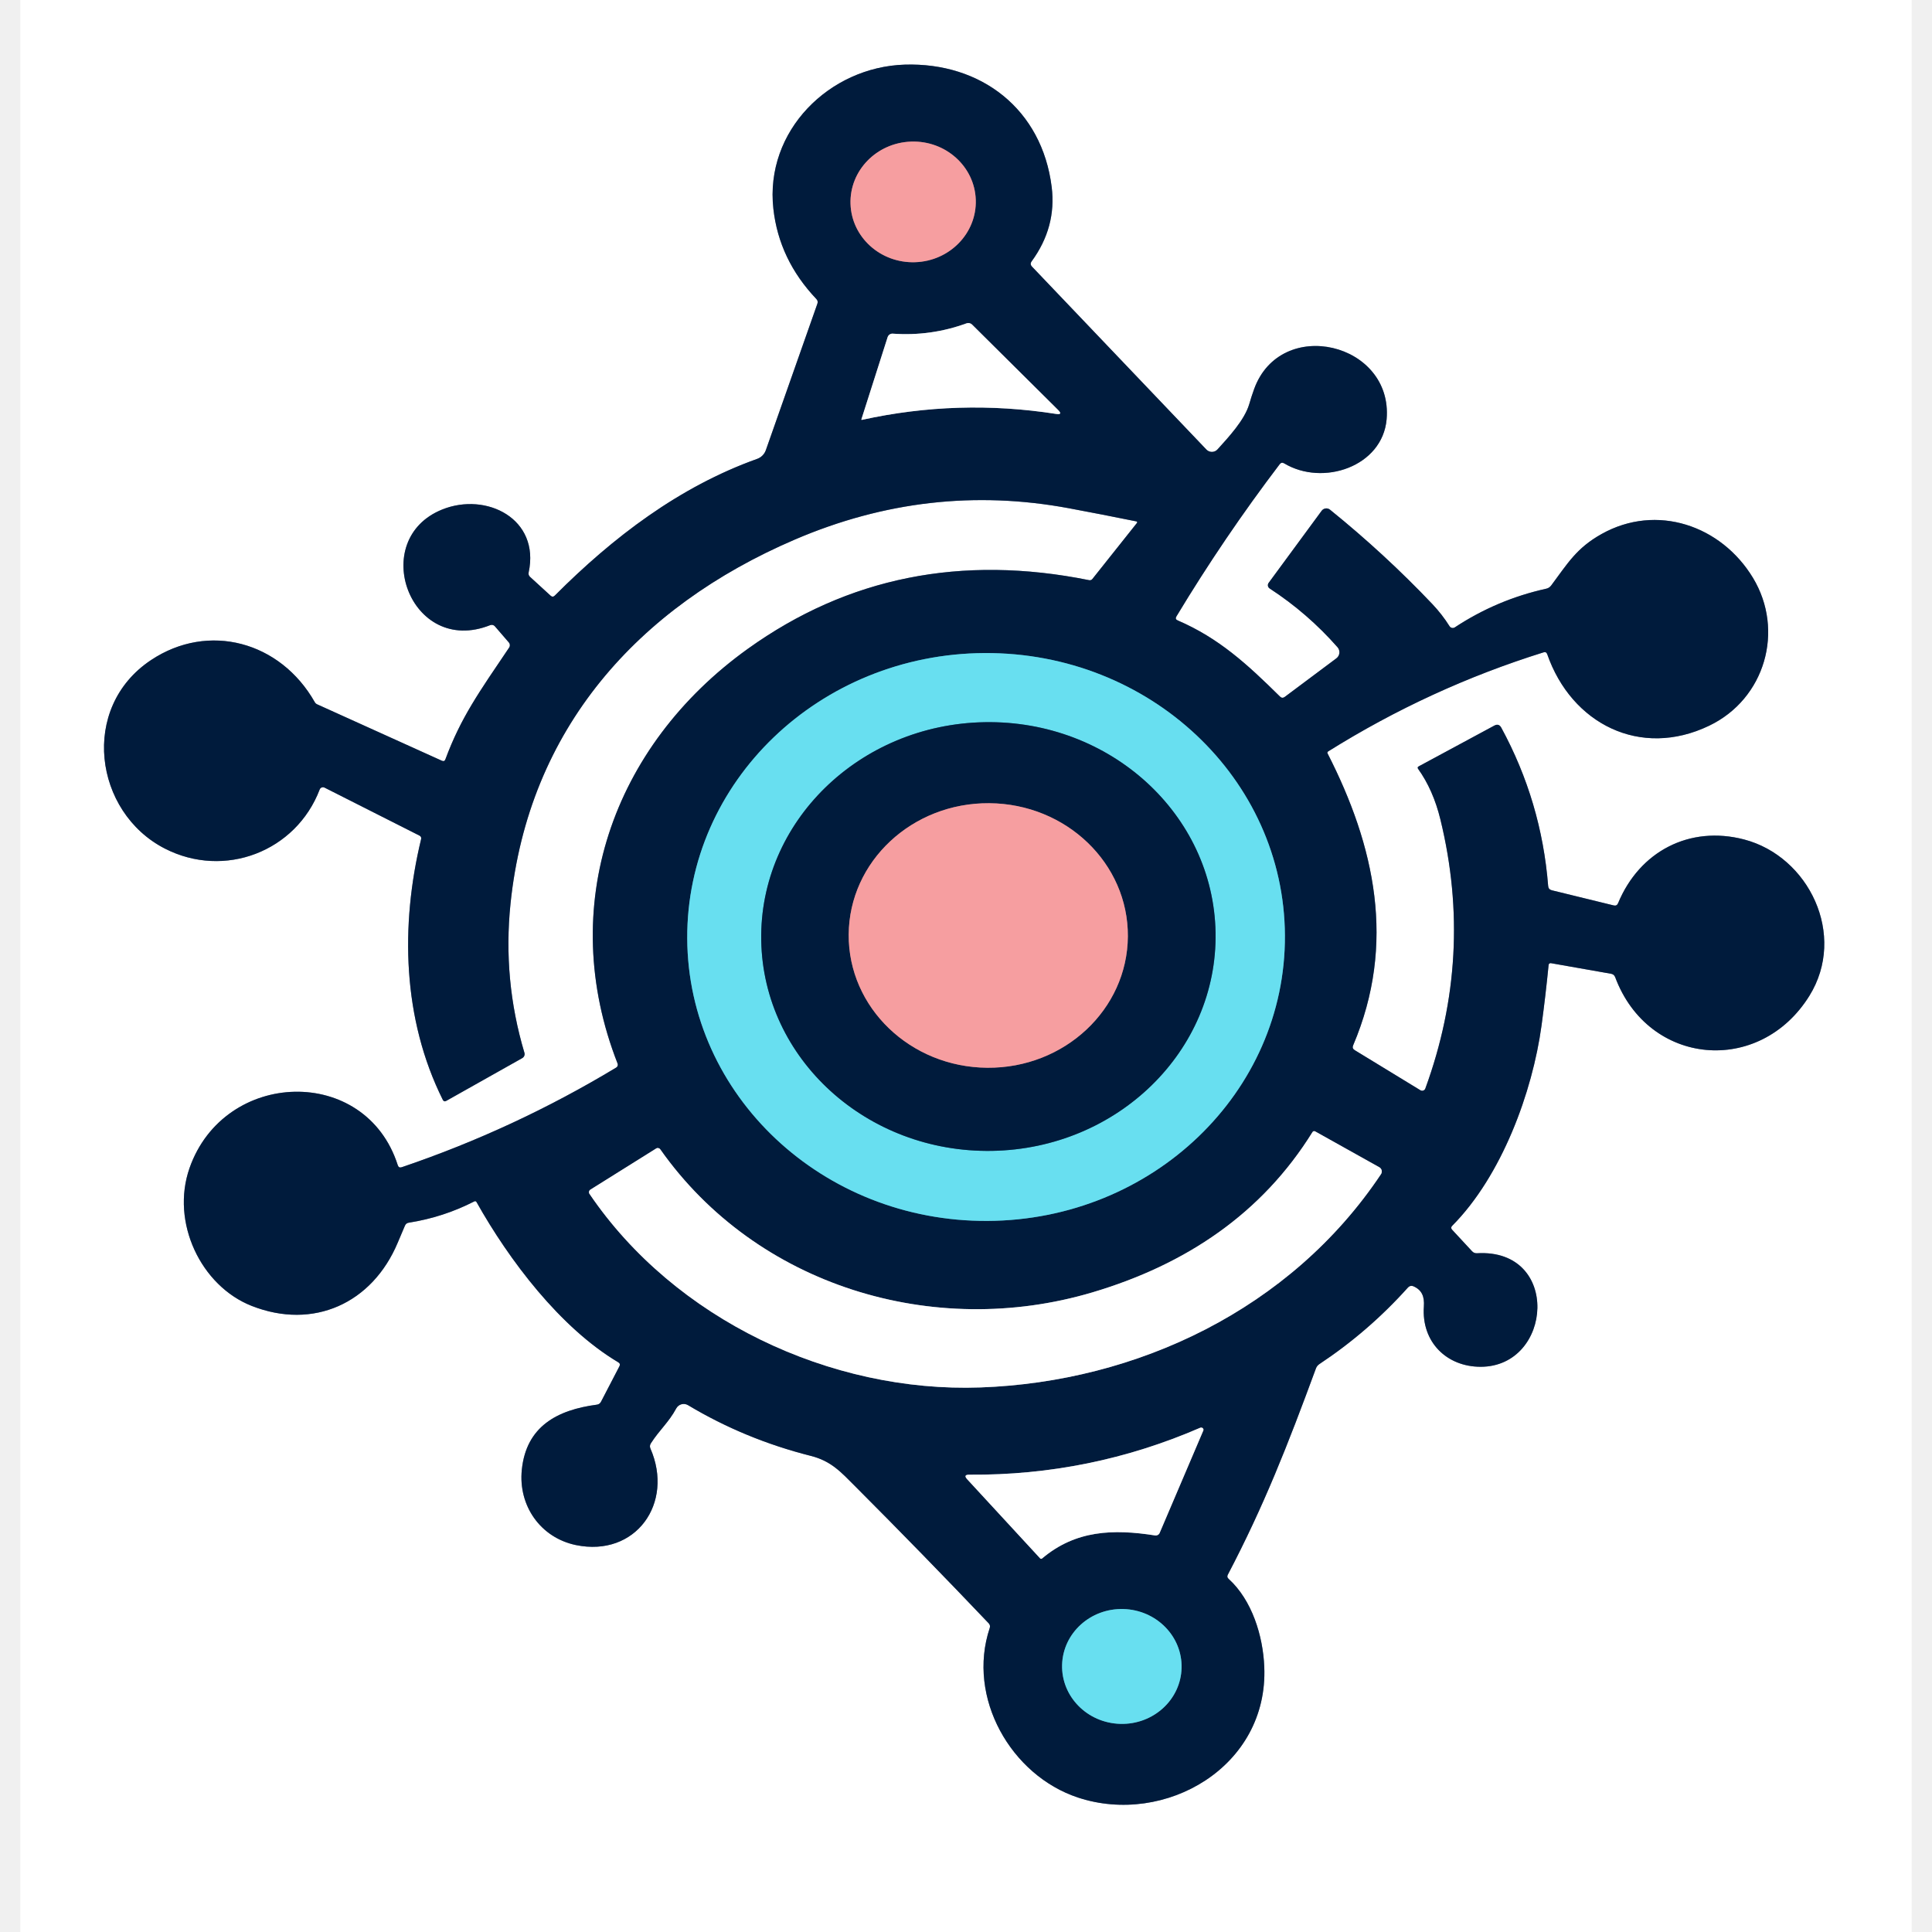
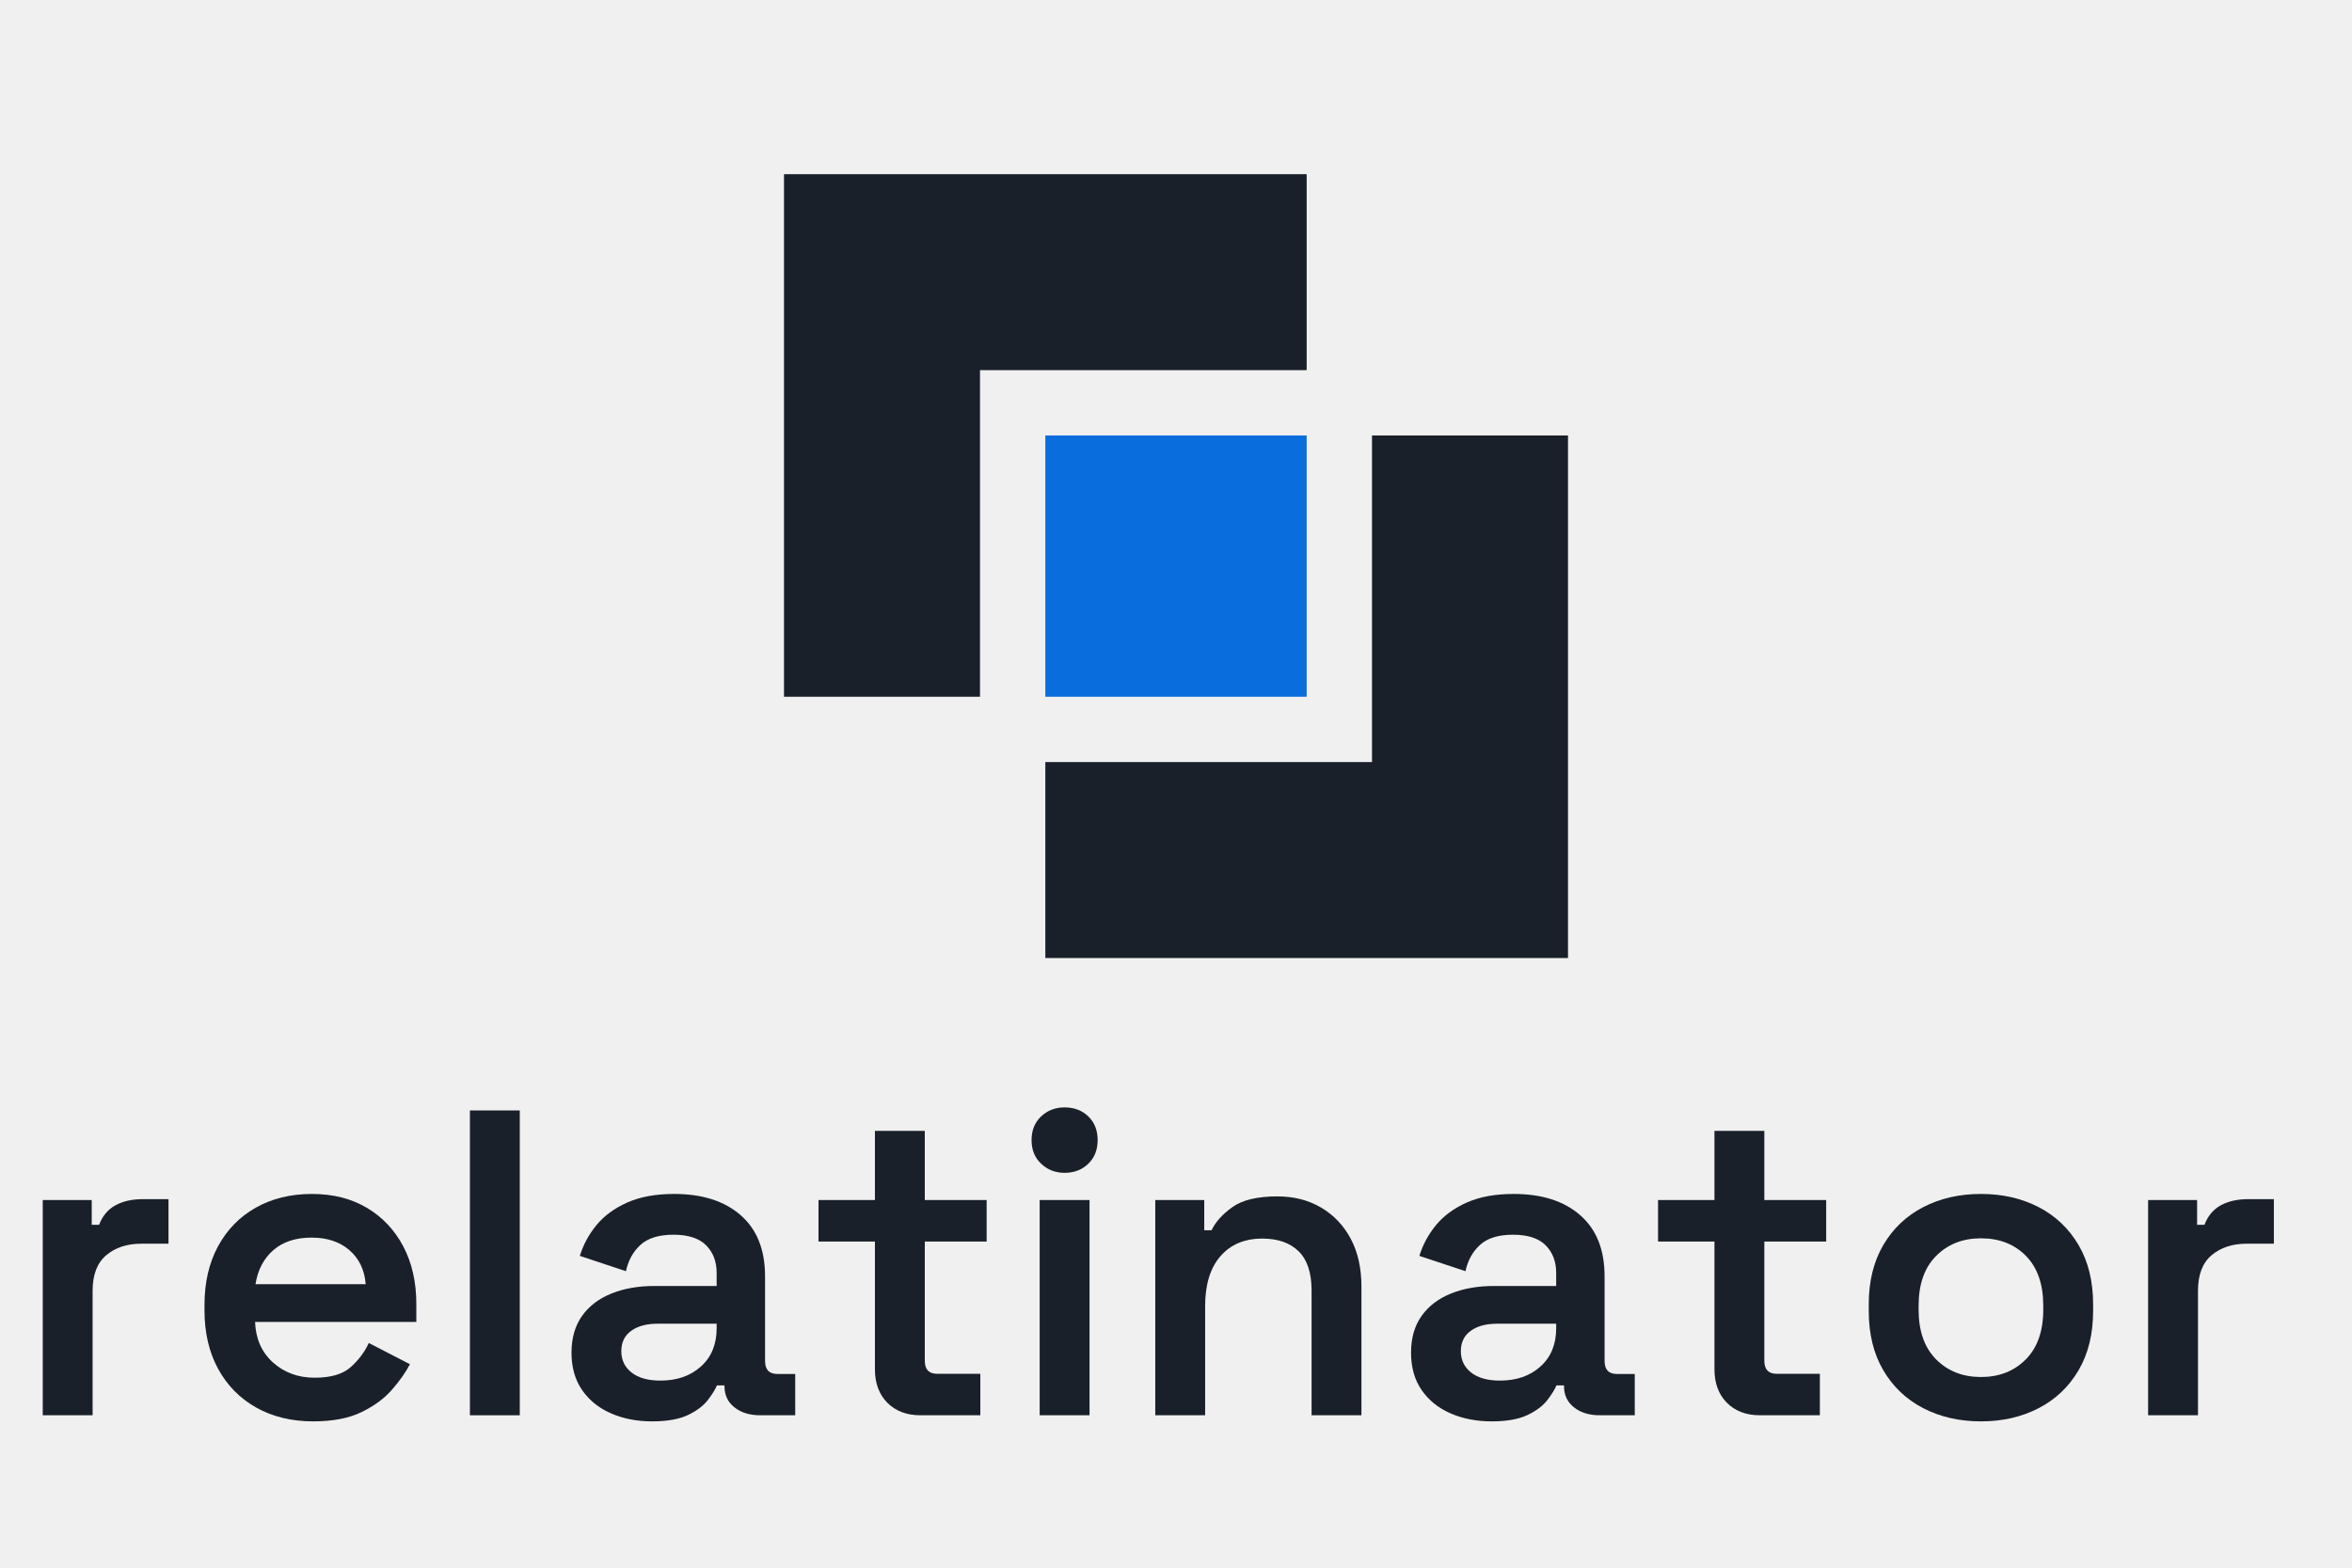
- <svg xmlns="http://www.w3.org/2000/svg" width="160px" height="160px" version="1.1" viewBox="0.00 0.00 326.00 333.00">
-   <g stroke-width="2.00" fill="none" stroke-linecap="butt">
-     <path stroke="#808d9e" vector-effect="non-scaling-stroke" d="   M 208.13 271.41   C 214.36 259.52 218.43 249.13 223.32 235.85   A 1.50 1.49 -6.6 0 1 223.90 235.12   Q 232.39 229.49 239.20 221.89   A 0.79 0.78 -57.1 0 1 240.09 221.69   C 241.58 222.33 242.04 223.47 241.92 225.18   C 241.48 231.31 245.85 235.59 251.73 235.58   C 264.14 235.54 265.55 215.17 251.08 216.01   Q 250.57 216.04 250.22 215.66   L 246.79 211.96   Q 246.47 211.62 246.80 211.28   C 255.35 202.67 260.64 188.22 262.20 176.75   Q 262.90 171.60 263.42 166.31   A 0.34 0.33 7.1 0 1 263.81 166.01   L 274.19 167.84   Q 274.70 167.93 274.89 168.42   C 280.62 183.77 299.78 185.44 308.36 171.65   C 314.88 161.16 308.26 147.60 297.11 144.69   C 287.73 142.24 279.10 146.72 275.39 155.68   Q 275.18 156.19 274.64 156.06   L 263.97 153.45   Q 263.38 153.30 263.34 152.70   Q 262.19 138.17 255.26 125.42   Q 254.84 124.65 254.07 125.06   L 241.03 132.09   Q 240.73 132.25 240.93 132.53   Q 243.53 136.16 244.77 141.25   Q 250.51 164.78 242.17 187.62   A 0.58 0.58 0.0 0 1 241.33 187.92   L 229.99 181.00   Q 229.50 180.70 229.73 180.17   C 237.19 162.61 233.46 145.80 225.33 129.88   Q 225.21 129.65 225.43 129.51   Q 242.90 118.58 262.54 112.44   Q 263.02 112.29 263.18 112.76   C 267.35 124.74 279.21 130.79 291.08 125.09   C 300.75 120.46 304.11 108.66 298.65 99.61   C 293.18 90.56 282.04 86.73 272.55 92.04   C 268.21 94.47 266.71 97.10 263.85 100.93   Q 263.52 101.36 263.00 101.47   Q 254.51 103.35 247.26 108.13   A 0.66 0.65 57.0 0 1 246.34 107.93   Q 245.09 105.93 243.38 104.12   Q 235.19 95.49 225.74 87.85   A 1.00 1.00 0.0 0 0 224.30 88.04   L 215.16 100.47   A 0.67 0.67 0.0 0 0 215.34 101.43   Q 221.88 105.69 227.04 111.56   A 1.31 1.31 0.0 0 1 226.84 113.47   L 217.94 120.12   Q 217.50 120.44 217.12 120.06   C 211.48 114.49 206.59 109.99 199.48 106.93   Q 198.99 106.72 199.26 106.26   Q 207.46 92.65 217.07 80.01   Q 217.39 79.60 217.83 79.86   C 224.52 83.88 234.79 80.42 235.50 72.26   C 236.63 59.08 217.25 54.43 212.66 67.06   Q 212.20 68.33 211.82 69.65   C 211.01 72.42 208.21 75.40 206.36 77.45   A 1.31 1.31 0.0 0 1 204.43 77.48   L 174.38 45.96   Q 173.96 45.52 174.32 45.04   Q 178.62 39.15 177.77 32.24   C 176.10 18.79 165.58 10.73 152.43 11.14   C 139.45 11.55 128.29 22.55 129.80 36.00   Q 130.78 44.77 137.21 51.54   Q 137.55 51.90 137.38 52.36   L 128.50 77.59   A 2.46 2.44 -89.9 0 1 127.01 79.09   C 113.57 83.90 102.18 92.58 92.13 102.65   Q 91.77 103.01 91.40 102.67   L 87.87 99.44   Q 87.52 99.12 87.62 98.66   C 89.61 89.42 80.34 84.77 72.74 87.81   C 59.84 92.98 67.19 113.23 80.99 107.75   A 0.72 0.71 -30.8 0 1 81.80 107.95   L 84.20 110.73   A 0.72 0.72 0.0 0 1 84.26 111.61   C 79.04 119.35 75.95 123.66 73.27 130.87   Q 73.11 131.32 72.66 131.12   L 51.17 121.40   A 0.90 0.85 -1.5 0 1 50.76 121.03   C 44.84 110.58 32.44 107.18 22.53 113.77   C 10.19 121.97 12.71 140.01 24.91 146.26   C 35.19 151.53 47.52 146.77 51.60 136.08   A 0.61 0.60 23.1 0 1 52.43 135.75   L 68.79 144.02   Q 69.18 144.22 69.08 144.64   C 65.49 159.51 65.87 175.63 72.82 189.56   Q 73.03 189.97 73.43 189.74   L 86.51 182.38   A 0.80 0.79 -22.7 0 0 86.89 181.46   Q 83.14 168.90 84.49 155.77   C 87.59 125.69 106.39 104.62 133.52 92.99   Q 156.56 83.11 180.73 87.60   Q 186.57 88.69 192.38 89.87   A 0.16 0.16 0.0 0 1 192.47 90.13   L 184.78 99.80   A 0.56 0.55 24.5 0 1 184.23 100.00   Q 151.20 93.33 125.41 111.82   C 101.99 128.62 92.37 156.32 102.95 183.32   A 0.56 0.55 64.0 0 1 102.72 184.00   Q 85.17 194.59 65.75 201.18   Q 65.23 201.36 65.06 200.83   C 59.53 183.49 35.16 184.26 29.17 201.32   C 25.89 210.69 31.14 221.65 39.89 225.09   C 50.50 229.26 60.66 224.67 65.06 214.17   Q 65.67 212.73 66.29 211.27   Q 66.48 210.81 66.97 210.74   Q 72.91 209.81 78.24 207.08   Q 78.50 206.95 78.64 207.20   C 84.26 217.21 93.04 228.84 103.07 234.81   Q 103.49 235.06 103.26 235.50   L 100.08 241.62   Q 99.85 242.05 99.37 242.11   C 92.55 243.01 87.20 245.85 86.44 253.33   C 85.81 259.53 89.66 265.04 95.77 266.31   C 106.07 268.43 112.72 259.10 108.61 249.67   Q 108.41 249.21 108.68 248.78   C 110.18 246.44 111.75 245.18 113.06 242.75   A 1.46 1.46 0.0 0 1 115.10 242.20   Q 124.88 248.06 136.23 250.93   C 139.77 251.82 141.45 253.73 143.86 256.14   Q 155.53 267.83 166.90 279.78   Q 167.24 280.14 167.09 280.60   C 163.08 292.62 170.77 306.00 182.28 309.82   C 197.29 314.79 215.15 304.53 214.41 287.28   C 214.19 281.96 212.31 275.81 208.26 272.13   Q 207.91 271.82 208.13 271.41" />
-     <path stroke="#7b5d6e" vector-effect="non-scaling-stroke" d="   M 164.684 34.442   A 10.80 10.40 -1.9 0 0 153.545 24.406   A 10.80 10.40 -1.9 0 0 143.096 35.158   A 10.80 10.40 -1.9 0 0 154.235 45.194   A 10.80 10.40 -1.9 0 0 164.684 34.442" />
-     <path stroke="#808d9e" vector-effect="non-scaling-stroke" d="   M 145.05 72.37   Q 161.67 68.71 178.51 71.34   Q 179.76 71.54 178.86 70.65   L 164.04 55.94   A 0.92 0.90 57.0 0 0 163.10 55.73   Q 156.93 57.98 150.38 57.51   A 0.88 0.86 -79.0 0 0 149.49 58.12   L 144.97 72.28   A 0.07 0.07 0.0 0 0 145.05 72.37" />
-     <path stroke="#347d96" vector-effect="non-scaling-stroke" d="   M 217.969 161.23   A 51.51 48.94 -0.3 0 0 166.204 112.561   A 51.51 48.94 -0.3 0 0 114.951 161.77   A 51.51 48.94 -0.3 0 0 166.716 210.439   A 51.51 48.94 -0.3 0 0 217.969 161.23" />
-     <path stroke="#808d9e" vector-effect="non-scaling-stroke" d="   M 184.77 222.76   C 157.41 230.88 126.93 221.69 110.30 198.10   A 0.52 0.52 0.0 0 0 109.59 197.96   L 98.26 205.05   A 0.52 0.51 -33.7 0 0 98.11 205.78   C 112.78 227.40 139.61 240.07 165.49 239.14   C 192.47 238.18 218.99 225.66 234.53 202.37   A 0.83 0.83 0.0 0 0 234.24 201.19   L 223.18 195.01   A 0.34 0.33 31.0 0 0 222.73 195.12   C 214.04 209.13 200.95 217.96 184.77 222.76" />
-     <path stroke="#808d9e" vector-effect="non-scaling-stroke" d="   M 196.37 264.23   L 203.90 246.57   A 0.40 0.37 -1.3 0 0 203.37 246.09   Q 184.35 254.33 163.56 254.18   Q 162.48 254.17 163.21 254.97   L 175.78 268.60   A 0.24 0.23 47.6 0 0 176.11 268.62   C 181.88 263.74 188.36 263.51 195.61 264.65   A 0.72 0.72 0.0 0 0 196.37 264.23" />
-     <path stroke="#347d96" vector-effect="non-scaling-stroke" d="   M 200.156 287.518   A 10.30 9.90 1.6 0 0 190.136 277.334   A 10.30 9.90 1.6 0 0 179.564 286.942   A 10.30 9.90 1.6 0 0 189.584 297.126   A 10.30 9.90 1.6 0 0 200.156 287.518" />
-     <path stroke="#347d96" vector-effect="non-scaling-stroke" d="   M 206.014 160.737   A 39.16 36.95 -1.0 0 0 166.215 124.476   A 39.16 36.95 -1.0 0 0 127.706 162.103   A 39.16 36.95 -1.0 0 0 167.505 198.364   A 39.16 36.95 -1.0 0 0 206.014 160.737" />
-     <path stroke="#7b5d6e" vector-effect="non-scaling-stroke" d="   M 190.899 161.408   A 24.06 22.80 0.4 0 0 166.999 138.441   A 24.06 22.80 0.4 0 0 142.781 161.072   A 24.06 22.80 0.4 0 0 166.681 184.039   A 24.06 22.80 0.4 0 0 190.899 161.408" />
+ <svg xmlns="http://www.w3.org/2000/svg" viewBox="0 0 432 288" width="432" height="288" role="img" aria-labelledby="title">
+   <g id="symbol" transform="translate(120 8) scale(3)">
+     <path fill="#192029" d="M8 8H40V20H20V40H8Z" />
+     <path fill="#0a6ddd" d="M24 24H40V40H24Z" />
+     <path fill="#192029" d="M44 24H56V56H24V44H44Z" />
  </g>
-   <path fill="#ffffff" d="   M 0.00 0.00   L 326.00 0.00   L 326.00 333.00   L 0.00 333.00   L 0.00 0.00   Z   M 208.13 271.41   C 214.36 259.52 218.43 249.13 223.32 235.85   A 1.50 1.49 -6.6 0 1 223.90 235.12   Q 232.39 229.49 239.20 221.89   A 0.79 0.78 -57.1 0 1 240.09 221.69   C 241.58 222.33 242.04 223.47 241.92 225.18   C 241.48 231.31 245.85 235.59 251.73 235.58   C 264.14 235.54 265.55 215.17 251.08 216.01   Q 250.57 216.04 250.22 215.66   L 246.79 211.96   Q 246.47 211.62 246.80 211.28   C 255.35 202.67 260.64 188.22 262.20 176.75   Q 262.90 171.60 263.42 166.31   A 0.34 0.33 7.1 0 1 263.81 166.01   L 274.19 167.84   Q 274.70 167.93 274.89 168.42   C 280.62 183.77 299.78 185.44 308.36 171.65   C 314.88 161.16 308.26 147.60 297.11 144.69   C 287.73 142.24 279.10 146.72 275.39 155.68   Q 275.18 156.19 274.64 156.06   L 263.97 153.45   Q 263.38 153.30 263.34 152.70   Q 262.19 138.17 255.26 125.42   Q 254.84 124.65 254.07 125.06   L 241.03 132.09   Q 240.73 132.25 240.93 132.53   Q 243.53 136.16 244.77 141.25   Q 250.51 164.78 242.17 187.62   A 0.58 0.58 0.0 0 1 241.33 187.92   L 229.99 181.00   Q 229.50 180.70 229.73 180.17   C 237.19 162.61 233.46 145.80 225.33 129.88   Q 225.21 129.65 225.43 129.51   Q 242.90 118.58 262.54 112.44   Q 263.02 112.29 263.18 112.76   C 267.35 124.74 279.21 130.79 291.08 125.09   C 300.75 120.46 304.11 108.66 298.65 99.61   C 293.18 90.56 282.04 86.73 272.55 92.04   C 268.21 94.47 266.71 97.10 263.85 100.93   Q 263.52 101.36 263.00 101.47   Q 254.51 103.35 247.26 108.13   A 0.66 0.65 57.0 0 1 246.34 107.93   Q 245.09 105.93 243.38 104.12   Q 235.19 95.49 225.74 87.85   A 1.00 1.00 0.0 0 0 224.30 88.04   L 215.16 100.47   A 0.67 0.67 0.0 0 0 215.34 101.43   Q 221.88 105.69 227.04 111.56   A 1.31 1.31 0.0 0 1 226.84 113.47   L 217.94 120.12   Q 217.50 120.44 217.12 120.06   C 211.48 114.49 206.59 109.99 199.48 106.93   Q 198.99 106.72 199.26 106.26   Q 207.46 92.65 217.07 80.01   Q 217.39 79.60 217.83 79.86   C 224.52 83.88 234.79 80.42 235.50 72.26   C 236.63 59.08 217.25 54.43 212.66 67.06   Q 212.20 68.33 211.82 69.65   C 211.01 72.42 208.21 75.40 206.36 77.45   A 1.31 1.31 0.0 0 1 204.43 77.48   L 174.38 45.96   Q 173.96 45.52 174.32 45.04   Q 178.62 39.15 177.77 32.24   C 176.10 18.79 165.58 10.73 152.43 11.14   C 139.45 11.55 128.29 22.55 129.80 36.00   Q 130.78 44.77 137.21 51.54   Q 137.55 51.90 137.38 52.36   L 128.50 77.59   A 2.46 2.44 -89.9 0 1 127.01 79.09   C 113.57 83.90 102.18 92.58 92.13 102.65   Q 91.77 103.01 91.40 102.67   L 87.87 99.44   Q 87.52 99.12 87.62 98.66   C 89.61 89.42 80.34 84.77 72.74 87.81   C 59.84 92.98 67.19 113.23 80.99 107.75   A 0.72 0.71 -30.8 0 1 81.80 107.95   L 84.20 110.73   A 0.72 0.72 0.0 0 1 84.26 111.61   C 79.04 119.35 75.95 123.66 73.27 130.87   Q 73.11 131.32 72.66 131.12   L 51.17 121.40   A 0.90 0.85 -1.5 0 1 50.76 121.03   C 44.84 110.58 32.44 107.18 22.53 113.77   C 10.19 121.97 12.71 140.01 24.91 146.26   C 35.19 151.53 47.52 146.77 51.60 136.08   A 0.61 0.60 23.1 0 1 52.43 135.75   L 68.79 144.02   Q 69.18 144.22 69.08 144.64   C 65.49 159.51 65.87 175.63 72.82 189.56   Q 73.03 189.97 73.43 189.74   L 86.51 182.38   A 0.80 0.79 -22.7 0 0 86.89 181.46   Q 83.14 168.90 84.49 155.77   C 87.59 125.69 106.39 104.62 133.52 92.99   Q 156.56 83.11 180.73 87.60   Q 186.57 88.69 192.38 89.87   A 0.16 0.16 0.0 0 1 192.47 90.13   L 184.78 99.80   A 0.56 0.55 24.5 0 1 184.23 100.00   Q 151.20 93.33 125.41 111.82   C 101.99 128.62 92.37 156.32 102.95 183.32   A 0.56 0.55 64.0 0 1 102.72 184.00   Q 85.17 194.59 65.75 201.18   Q 65.23 201.36 65.06 200.83   C 59.53 183.49 35.16 184.26 29.17 201.32   C 25.89 210.69 31.14 221.65 39.89 225.09   C 50.50 229.26 60.66 224.67 65.06 214.17   Q 65.67 212.73 66.29 211.27   Q 66.48 210.81 66.97 210.74   Q 72.91 209.81 78.24 207.08   Q 78.50 206.95 78.64 207.20   C 84.26 217.21 93.04 228.84 103.07 234.81   Q 103.49 235.06 103.26 235.50   L 100.08 241.62   Q 99.85 242.05 99.37 242.11   C 92.55 243.01 87.20 245.85 86.44 253.33   C 85.81 259.53 89.66 265.04 95.77 266.31   C 106.07 268.43 112.72 259.10 108.61 249.67   Q 108.41 249.21 108.68 248.78   C 110.18 246.44 111.75 245.18 113.06 242.75   A 1.46 1.46 0.0 0 1 115.10 242.20   Q 124.88 248.06 136.23 250.93   C 139.77 251.82 141.45 253.73 143.86 256.14   Q 155.53 267.83 166.90 279.78   Q 167.24 280.14 167.09 280.60   C 163.08 292.62 170.77 306.00 182.28 309.82   C 197.29 314.79 215.15 304.53 214.41 287.28   C 214.19 281.96 212.31 275.81 208.26 272.13   Q 207.91 271.82 208.13 271.41   Z" />
-   <path fill="#001b3c" d="   M 208.26 272.13   C 212.31 275.81 214.19 281.96 214.41 287.28   C 215.15 304.53 197.29 314.79 182.28 309.82   C 170.77 306.00 163.08 292.62 167.09 280.60   Q 167.24 280.14 166.90 279.78   Q 155.53 267.83 143.86 256.14   C 141.45 253.73 139.77 251.82 136.23 250.93   Q 124.88 248.06 115.10 242.20   A 1.46 1.46 0.0 0 0 113.06 242.75   C 111.75 245.18 110.18 246.44 108.68 248.78   Q 108.41 249.21 108.61 249.67   C 112.72 259.10 106.07 268.43 95.77 266.31   C 89.66 265.04 85.81 259.53 86.44 253.33   C 87.20 245.85 92.55 243.01 99.37 242.11   Q 99.85 242.05 100.08 241.62   L 103.26 235.50   Q 103.49 235.06 103.07 234.81   C 93.04 228.84 84.26 217.21 78.64 207.20   Q 78.50 206.95 78.24 207.08   Q 72.91 209.81 66.97 210.74   Q 66.48 210.81 66.29 211.27   Q 65.67 212.73 65.06 214.17   C 60.66 224.67 50.50 229.26 39.89 225.09   C 31.14 221.65 25.89 210.69 29.17 201.32   C 35.16 184.26 59.53 183.49 65.06 200.83   Q 65.23 201.36 65.75 201.18   Q 85.17 194.59 102.72 184.00   A 0.56 0.55 64.0 0 0 102.95 183.32   C 92.37 156.32 101.99 128.62 125.41 111.82   Q 151.20 93.33 184.23 100.00   A 0.56 0.55 24.5 0 0 184.78 99.80   L 192.47 90.13   A 0.16 0.16 0.0 0 0 192.38 89.87   Q 186.57 88.69 180.73 87.60   Q 156.56 83.11 133.52 92.99   C 106.39 104.62 87.59 125.69 84.49 155.77   Q 83.14 168.90 86.89 181.46   A 0.80 0.79 -22.7 0 1 86.51 182.38   L 73.43 189.74   Q 73.03 189.97 72.82 189.56   C 65.87 175.63 65.49 159.51 69.08 144.64   Q 69.18 144.22 68.79 144.02   L 52.43 135.75   A 0.61 0.60 23.1 0 0 51.60 136.08   C 47.52 146.77 35.19 151.53 24.91 146.26   C 12.71 140.01 10.19 121.97 22.53 113.77   C 32.44 107.18 44.84 110.58 50.76 121.03   A 0.90 0.85 -1.5 0 0 51.17 121.40   L 72.66 131.12   Q 73.11 131.32 73.27 130.87   C 75.95 123.66 79.04 119.35 84.26 111.61   A 0.72 0.72 0.0 0 0 84.20 110.73   L 81.80 107.95   A 0.72 0.71 -30.8 0 0 80.99 107.75   C 67.19 113.23 59.84 92.98 72.74 87.81   C 80.34 84.77 89.61 89.42 87.62 98.66   Q 87.52 99.12 87.87 99.44   L 91.40 102.67   Q 91.77 103.01 92.13 102.65   C 102.18 92.58 113.57 83.90 127.01 79.09   A 2.46 2.44 -89.9 0 0 128.50 77.59   L 137.38 52.36   Q 137.55 51.90 137.21 51.54   Q 130.78 44.77 129.80 36.00   C 128.29 22.55 139.45 11.55 152.43 11.14   C 165.58 10.73 176.10 18.79 177.77 32.24   Q 178.62 39.15 174.32 45.04   Q 173.96 45.52 174.38 45.96   L 204.43 77.48   A 1.31 1.31 0.0 0 0 206.36 77.45   C 208.21 75.40 211.01 72.42 211.82 69.65   Q 212.20 68.33 212.66 67.06   C 217.25 54.43 236.63 59.08 235.50 72.26   C 234.79 80.42 224.52 83.88 217.83 79.86   Q 217.39 79.60 217.07 80.01   Q 207.46 92.65 199.26 106.26   Q 198.99 106.72 199.48 106.93   C 206.59 109.99 211.48 114.49 217.12 120.06   Q 217.50 120.44 217.94 120.12   L 226.84 113.47   A 1.31 1.31 0.0 0 0 227.04 111.56   Q 221.88 105.69 215.34 101.43   A 0.67 0.67 0.0 0 1 215.16 100.47   L 224.30 88.04   A 1.00 1.00 0.0 0 1 225.74 87.85   Q 235.19 95.49 243.38 104.12   Q 245.09 105.93 246.34 107.93   A 0.66 0.65 57.0 0 0 247.26 108.13   Q 254.51 103.35 263.00 101.47   Q 263.52 101.36 263.85 100.93   C 266.71 97.10 268.21 94.47 272.55 92.04   C 282.04 86.73 293.18 90.56 298.65 99.61   C 304.11 108.66 300.75 120.46 291.08 125.09   C 279.21 130.79 267.35 124.74 263.18 112.76   Q 263.02 112.29 262.54 112.44   Q 242.90 118.58 225.43 129.51   Q 225.21 129.65 225.33 129.88   C 233.46 145.80 237.19 162.61 229.73 180.17   Q 229.50 180.70 229.99 181.00   L 241.33 187.92   A 0.58 0.58 0.0 0 0 242.17 187.62   Q 250.51 164.78 244.77 141.25   Q 243.53 136.16 240.93 132.53   Q 240.73 132.25 241.03 132.09   L 254.07 125.06   Q 254.84 124.65 255.26 125.42   Q 262.19 138.17 263.34 152.70   Q 263.38 153.30 263.97 153.45   L 274.64 156.06   Q 275.18 156.19 275.39 155.68   C 279.10 146.72 287.73 142.24 297.11 144.69   C 308.26 147.60 314.88 161.16 308.36 171.65   C 299.78 185.44 280.62 183.77 274.89 168.42   Q 274.70 167.93 274.19 167.84   L 263.81 166.01   A 0.34 0.33 7.1 0 0 263.42 166.31   Q 262.90 171.60 262.20 176.75   C 260.64 188.22 255.35 202.67 246.80 211.28   Q 246.47 211.62 246.79 211.96   L 250.22 215.66   Q 250.57 216.04 251.08 216.01   C 265.55 215.17 264.14 235.54 251.73 235.58   C 245.85 235.59 241.48 231.31 241.92 225.18   C 242.04 223.47 241.58 222.33 240.09 221.69   A 0.79 0.78 -57.1 0 0 239.20 221.89   Q 232.39 229.49 223.90 235.12   A 1.50 1.49 -6.6 0 0 223.32 235.85   C 218.43 249.13 214.36 259.52 208.13 271.41   Q 207.91 271.82 208.26 272.13   Z   M 164.684 34.442   A 10.80 10.40 -1.9 0 0 153.545 24.406   A 10.80 10.40 -1.9 0 0 143.096 35.158   A 10.80 10.40 -1.9 0 0 154.235 45.194   A 10.80 10.40 -1.9 0 0 164.684 34.442   Z   M 145.05 72.37   Q 161.67 68.71 178.51 71.34   Q 179.76 71.54 178.86 70.65   L 164.04 55.94   A 0.92 0.90 57.0 0 0 163.10 55.73   Q 156.93 57.98 150.38 57.51   A 0.88 0.86 -79.0 0 0 149.49 58.12   L 144.97 72.28   A 0.07 0.07 0.0 0 0 145.05 72.37   Z   M 217.969 161.23   A 51.51 48.94 -0.3 0 0 166.204 112.561   A 51.51 48.94 -0.3 0 0 114.951 161.77   A 51.51 48.94 -0.3 0 0 166.716 210.439   A 51.51 48.94 -0.3 0 0 217.969 161.23   Z   M 184.77 222.76   C 157.41 230.88 126.93 221.69 110.30 198.10   A 0.52 0.52 0.0 0 0 109.59 197.96   L 98.26 205.05   A 0.52 0.51 -33.7 0 0 98.11 205.78   C 112.78 227.40 139.61 240.07 165.49 239.14   C 192.47 238.18 218.99 225.66 234.53 202.37   A 0.83 0.83 0.0 0 0 234.24 201.19   L 223.18 195.01   A 0.34 0.33 31.0 0 0 222.73 195.12   C 214.04 209.13 200.95 217.96 184.77 222.76   Z   M 196.37 264.23   L 203.90 246.57   A 0.40 0.37 -1.3 0 0 203.37 246.09   Q 184.35 254.33 163.56 254.18   Q 162.48 254.17 163.21 254.97   L 175.78 268.60   A 0.24 0.23 47.6 0 0 176.11 268.62   C 181.88 263.74 188.36 263.51 195.61 264.65   A 0.72 0.72 0.0 0 0 196.37 264.23   Z   M 200.156 287.518   A 10.30 9.90 1.6 0 0 190.136 277.334   A 10.30 9.90 1.6 0 0 179.564 286.942   A 10.30 9.90 1.6 0 0 189.584 297.126   A 10.30 9.90 1.6 0 0 200.156 287.518   Z" />
-   <ellipse fill="#f69ea0" cx="0.00" cy="0.00" transform="translate(153.89,34.80) rotate(-1.9)" rx="10.80" ry="10.40" />
-   <path fill="#ffffff" d="   M 145.05 72.37   A 0.07 0.07 0.0 0 1 144.97 72.28   L 149.49 58.12   A 0.88 0.86 -79.0 0 1 150.38 57.51   Q 156.93 57.98 163.10 55.73   A 0.92 0.90 57.0 0 1 164.04 55.94   L 178.86 70.65   Q 179.76 71.54 178.51 71.34   Q 161.67 68.71 145.05 72.37   Z" />
-   <path fill="#68dff0" d="   M 217.969 161.23   A 51.51 48.94 -0.3 0 1 166.716 210.439   A 51.51 48.94 -0.3 0 1 114.951 161.77   A 51.51 48.94 -0.3 0 1 166.204 112.561   A 51.51 48.94 -0.3 0 1 217.969 161.23   Z   M 206.014 160.737   A 39.16 36.95 -1.0 0 0 166.215 124.476   A 39.16 36.95 -1.0 0 0 127.706 162.103   A 39.16 36.95 -1.0 0 0 167.505 198.364   A 39.16 36.95 -1.0 0 0 206.014 160.737   Z" />
-   <path fill="#001b3c" d="   M 206.014 160.737   A 39.16 36.95 -1.0 0 1 167.505 198.364   A 39.16 36.95 -1.0 0 1 127.706 162.103   A 39.16 36.95 -1.0 0 1 166.215 124.476   A 39.16 36.95 -1.0 0 1 206.014 160.737   Z   M 190.899 161.408   A 24.06 22.80 0.4 0 0 166.999 138.441   A 24.06 22.80 0.4 0 0 142.781 161.072   A 24.06 22.80 0.4 0 0 166.681 184.039   A 24.06 22.80 0.4 0 0 190.899 161.408   Z" />
-   <ellipse fill="#f69ea0" cx="0.00" cy="0.00" transform="translate(166.84,161.24) rotate(0.4)" rx="24.06" ry="22.80" />
-   <path fill="#ffffff" d="   M 110.30 198.10   C 126.93 221.69 157.41 230.88 184.77 222.76   C 200.95 217.96 214.04 209.13 222.73 195.12   A 0.34 0.33 31.0 0 1 223.18 195.01   L 234.24 201.19   A 0.83 0.83 0.0 0 1 234.53 202.37   C 218.99 225.66 192.47 238.18 165.49 239.14   C 139.61 240.07 112.78 227.40 98.11 205.78   A 0.52 0.51 -33.7 0 1 98.26 205.05   L 109.59 197.96   A 0.52 0.52 0.0 0 1 110.30 198.10   Z" />
-   <path fill="#ffffff" d="   M 203.90 246.57   L 196.37 264.23   A 0.72 0.72 0.0 0 1 195.61 264.65   C 188.36 263.51 181.88 263.74 176.11 268.62   A 0.24 0.23 47.6 0 1 175.78 268.60   L 163.21 254.97   Q 162.48 254.17 163.56 254.18   Q 184.35 254.33 203.37 246.09   A 0.40 0.37 -1.3 0 1 203.90 246.57   Z" />
-   <ellipse fill="#68dff0" cx="0.00" cy="0.00" transform="translate(189.86,287.23) rotate(1.6)" rx="10.30" ry="9.90" />
+   <g id="wordmark" transform="translate(2 198)">
+     <path fill="#192029" d="M5.85 62V22.46H14.85V27.01H16.2Q17.13 24.57 19.19 23.43Q21.26 22.3 24.19 22.3H28.95V30.48H23.96Q20.02 30.48 17.52 32.59Q15.01 34.71 15.01 39.13V62Z" />
+     <path fill="#192029" d="M55.53 63.12Q49.6 63.12 45.09 60.6Q40.59 58.08 38.07 53.49Q35.56 48.89 35.56 42.71V41.75Q35.56 35.55 38.04 30.97Q40.52 26.38 44.98 23.86Q49.44 21.34 55.3 21.34Q61.07 21.34 65.37 23.88Q69.67 26.43 72.07 30.97Q74.47 35.52 74.47 41.57V44.85H44.85Q45.02 49.49 48.14 52.3Q51.25 55.1 55.8 55.1Q60.25 55.1 62.42 53.15Q64.6 51.2 65.74 48.72L73.29 52.62Q72.16 54.8 70.04 57.25Q67.92 59.71 64.42 61.41Q60.93 63.12 55.53 63.12ZM44.93 37.92H65.17Q64.85 33.98 62.18 31.67Q59.51 29.36 55.24 29.36Q50.85 29.36 48.2 31.67Q45.55 33.98 44.93 37.92Z" />
+     <path fill="#192029" d="M84.31 62V6H93.47V62Z" />
+     <path fill="#192029" d="M117.79 63.12Q113.58 63.12 110.23 61.65Q106.87 60.19 104.92 57.37Q102.97 54.55 102.97 50.51Q102.97 46.46 104.92 43.73Q106.87 41.01 110.32 39.63Q113.76 38.25 118.16 38.25H129.63V35.86Q129.63 32.72 127.7 30.78Q125.77 28.83 121.69 28.83Q117.7 28.83 115.65 30.69Q113.61 32.55 112.97 35.53L104.5 32.72Q105.46 29.61 107.57 27.05Q109.68 24.49 113.22 22.91Q116.76 21.34 121.83 21.34Q129.58 21.34 134.05 25.25Q138.52 29.15 138.52 36.49V52.01Q138.52 54.41 140.76 54.41H144.06V62H137.62Q134.74 62 132.91 60.55Q131.07 59.11 131.07 56.68V56.51H129.68Q129.23 57.61 128.02 59.19Q126.81 60.78 124.37 61.95Q121.92 63.12 117.79 63.12ZM119.3 55.63Q123.88 55.63 126.75 53.03Q129.63 50.44 129.63 46.01V45.18H118.77Q115.73 45.18 113.93 46.49Q112.12 47.79 112.12 50.23Q112.12 52.67 114.01 54.15Q115.89 55.63 119.3 55.63Z" />
+     <path fill="#192029" d="M167.06 62Q163.28 62 160.99 59.71Q158.7 57.41 158.7 53.54V30.08H148.34V22.46H158.7V9.75H167.86V22.46H179.22V30.08H167.86V51.98Q167.86 54.38 170.13 54.38H178.06V62Z" />
+     <path fill="#192029" d="M188.96 62V22.46H198.12V62ZM193.54 17.46Q190.99 17.46 189.23 15.79Q187.47 14.13 187.47 11.45Q187.47 8.75 189.23 7.09Q190.99 5.44 193.54 5.44Q196.17 5.44 197.89 7.09Q199.61 8.75 199.61 11.45Q199.61 14.13 197.89 15.79Q196.17 17.46 193.54 17.46Z" />
+     <path fill="#192029" d="M210.19 62V22.46H219.19V28.01H220.54Q221.59 25.75 224.34 23.77Q227.09 21.79 232.61 21.79Q237.18 21.79 240.66 23.85Q244.15 25.91 246.11 29.6Q248.06 33.29 248.06 38.32V62H238.9V39.04Q238.9 34.22 236.53 31.88Q234.15 29.54 229.85 29.54Q224.97 29.54 222.16 32.78Q219.35 36.01 219.35 41.97V62Z" />
+     <path fill="#192029" d="M271.99 63.12Q267.78 63.12 264.43 61.65Q261.07 60.19 259.12 57.37Q257.17 54.55 257.17 50.51Q257.17 46.46 259.12 43.73Q261.07 41.01 264.52 39.63Q267.96 38.25 272.36 38.25H283.83V35.86Q283.83 32.72 281.9 30.78Q279.97 28.83 275.89 28.83Q271.9 28.83 269.85 30.69Q267.81 32.55 267.17 35.53L258.7 32.72Q259.66 29.61 261.77 27.05Q263.88 24.49 267.42 22.91Q270.96 21.34 276.03 21.34Q283.78 21.34 288.25 25.25Q292.72 29.15 292.72 36.49V52.01Q292.72 54.41 294.96 54.41H298.26V62H291.82Q288.94 62 287.11 60.55Q285.27 59.11 285.27 56.68V56.51H283.88Q283.43 57.61 282.22 59.19Q281.01 60.78 278.57 61.95Q276.12 63.12 271.99 63.12ZM273.5 55.63Q278.08 55.63 280.95 53.03Q283.83 50.44 283.83 46.01V45.18H272.97Q269.93 45.18 268.13 46.49Q266.32 47.79 266.32 50.23Q266.32 52.67 268.21 54.15Q270.09 55.63 273.5 55.63Z" />
+     <path fill="#192029" d="M321.26 62Q317.48 62 315.19 59.71Q312.9 57.41 312.9 53.54V30.08H302.54V22.46H312.9V9.75H322.06V22.46H333.42V30.08H322.06V51.98Q322.06 54.38 324.33 54.38H332.26V62Z" />
+     <path fill="#192029" d="M361.85 63.12Q355.93 63.12 351.25 60.7Q346.58 58.28 343.91 53.73Q341.24 49.17 341.24 42.84V41.62Q341.24 35.29 343.91 30.73Q346.58 26.18 351.25 23.76Q355.93 21.34 361.85 21.34Q367.77 21.34 372.44 23.76Q377.11 26.18 379.78 30.73Q382.45 35.29 382.45 41.62V42.84Q382.45 49.17 379.78 53.73Q377.11 58.28 372.44 60.7Q367.77 63.12 361.85 63.12ZM361.85 54.97Q366.88 54.97 370.09 51.73Q373.29 48.5 373.29 42.62V41.84Q373.29 35.96 370.12 32.73Q366.94 29.49 361.85 29.49Q356.83 29.49 353.61 32.73Q350.4 35.96 350.4 41.84V42.62Q350.4 48.5 353.61 51.73Q356.83 54.97 361.85 54.97Z" />
+     <path fill="#192029" d="M392.55 62V22.46H401.55V27.01H402.9Q403.83 24.57 405.89 23.43Q407.96 22.3 410.89 22.3H415.65V30.48H410.66Q406.72 30.48 404.22 32.59Q401.71 34.71 401.71 39.13V62Z" />
+   </g>
</svg>
